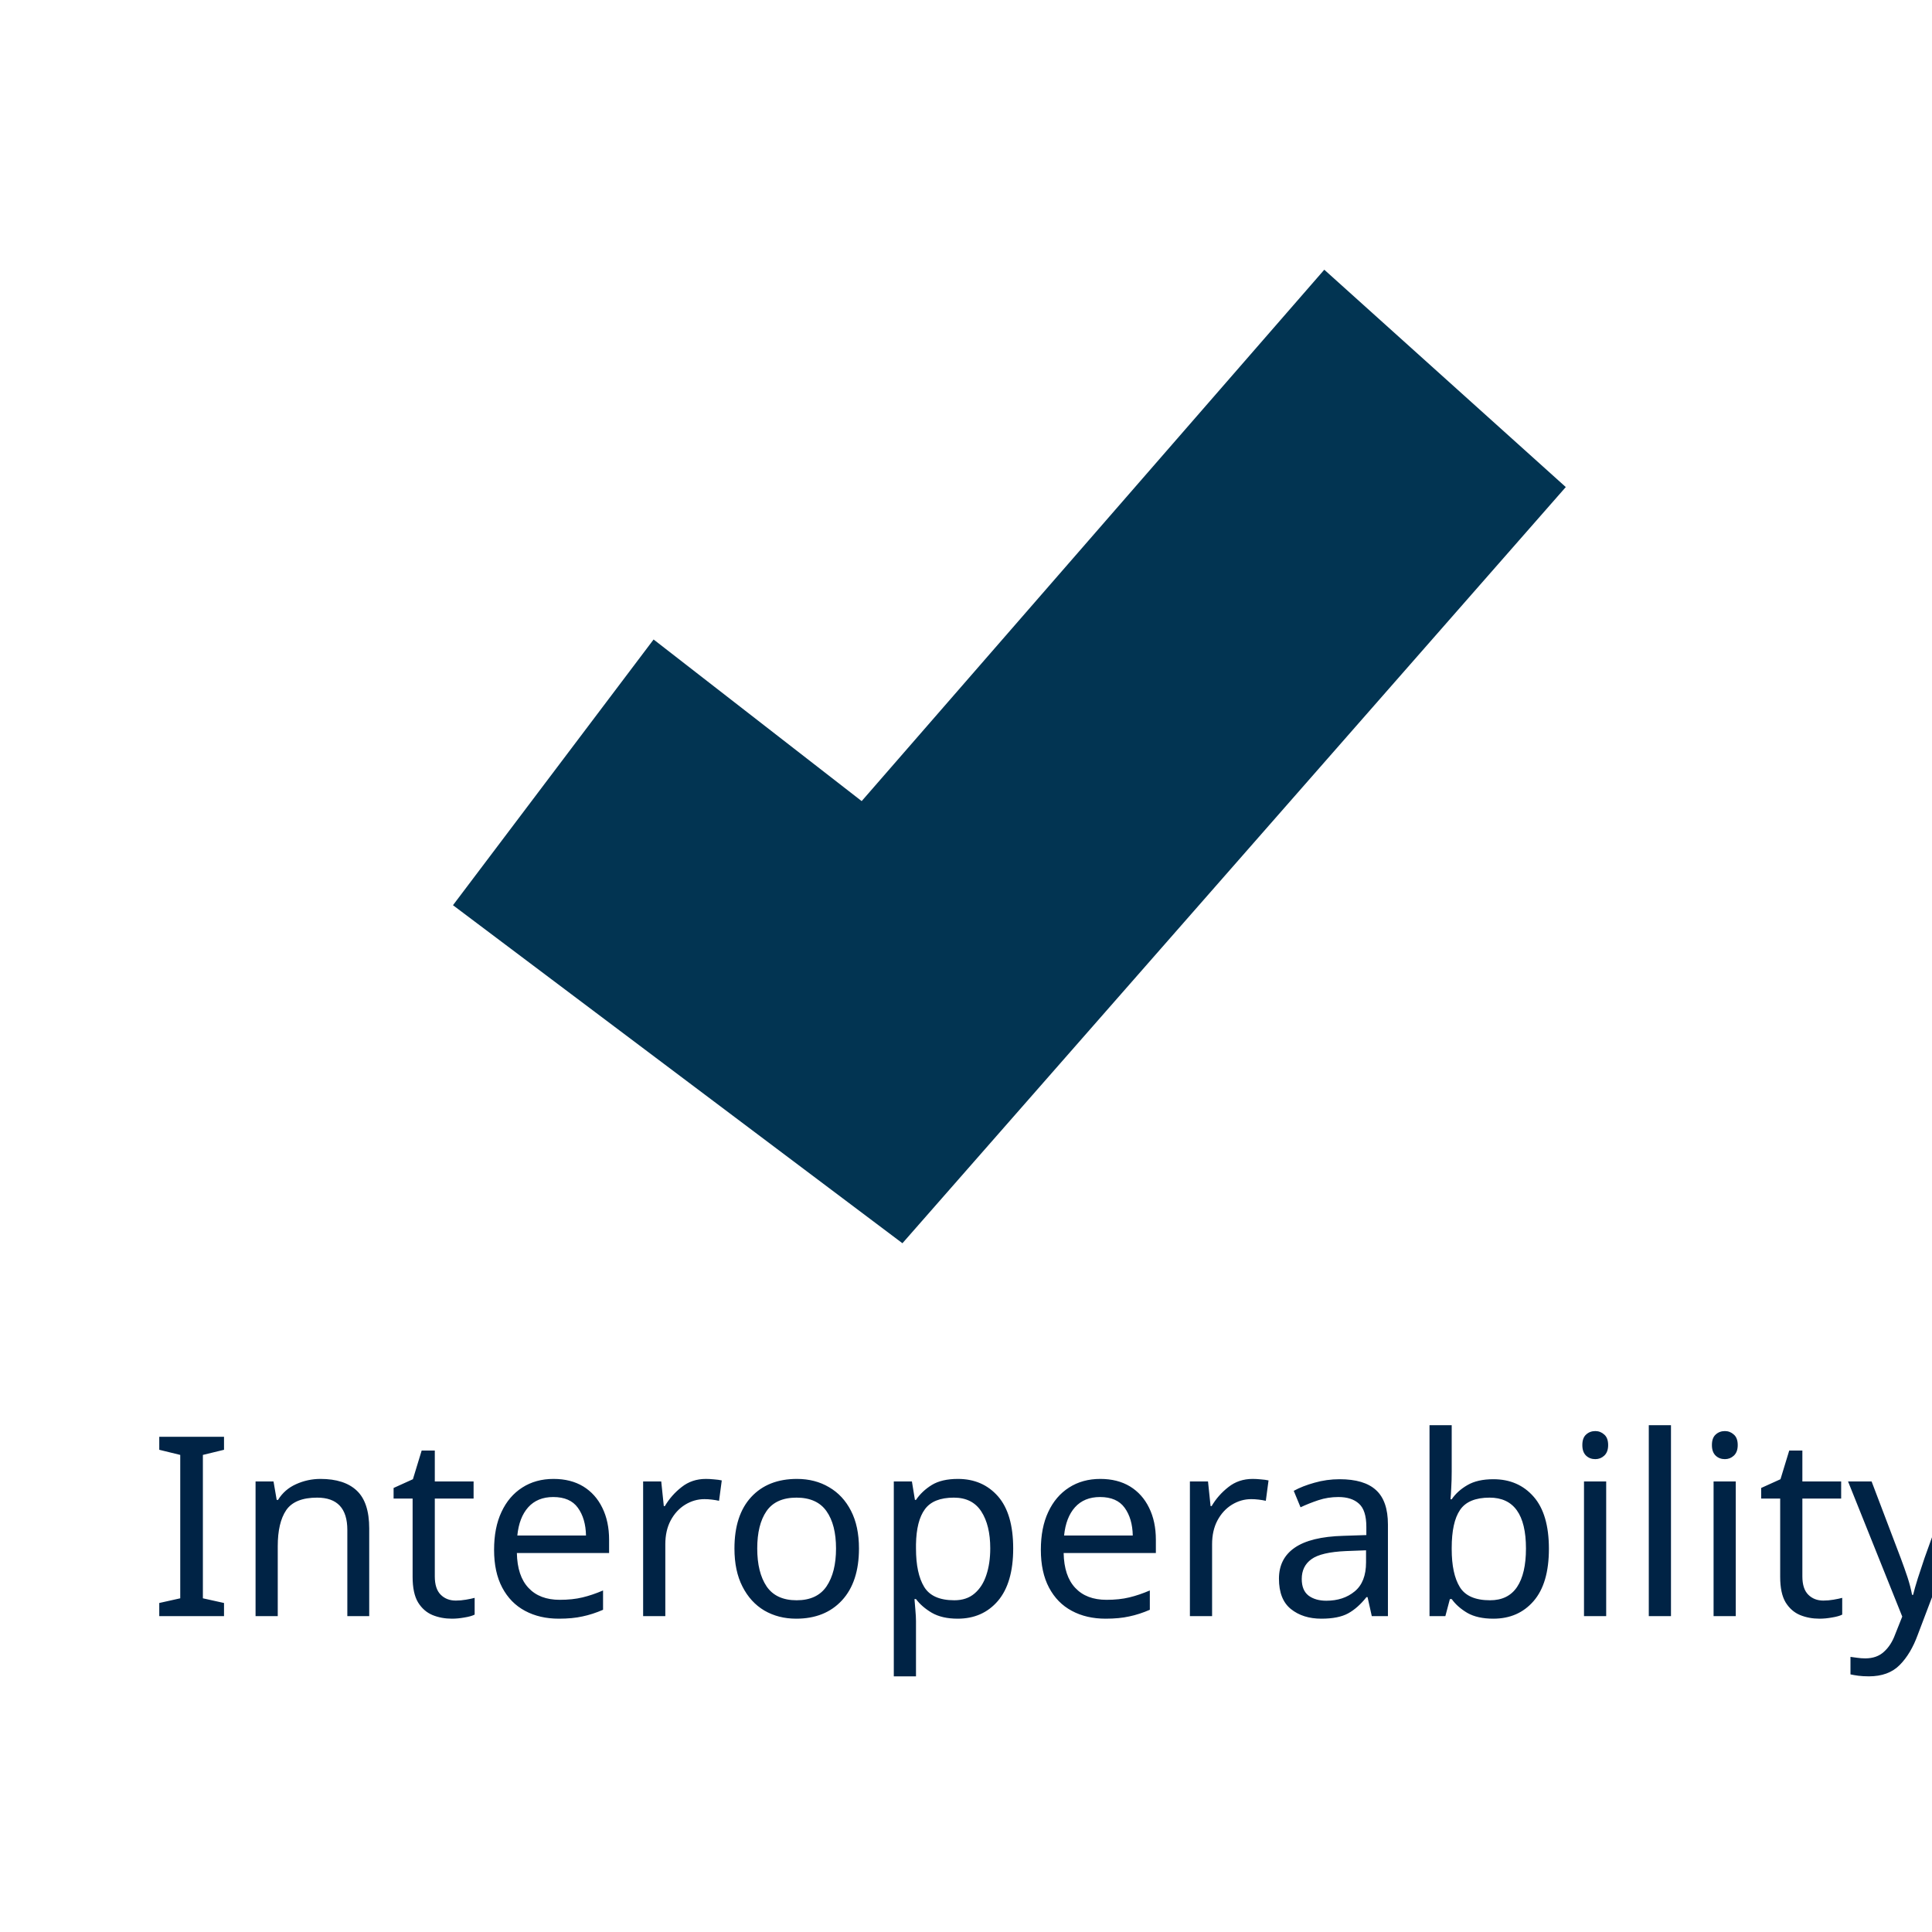
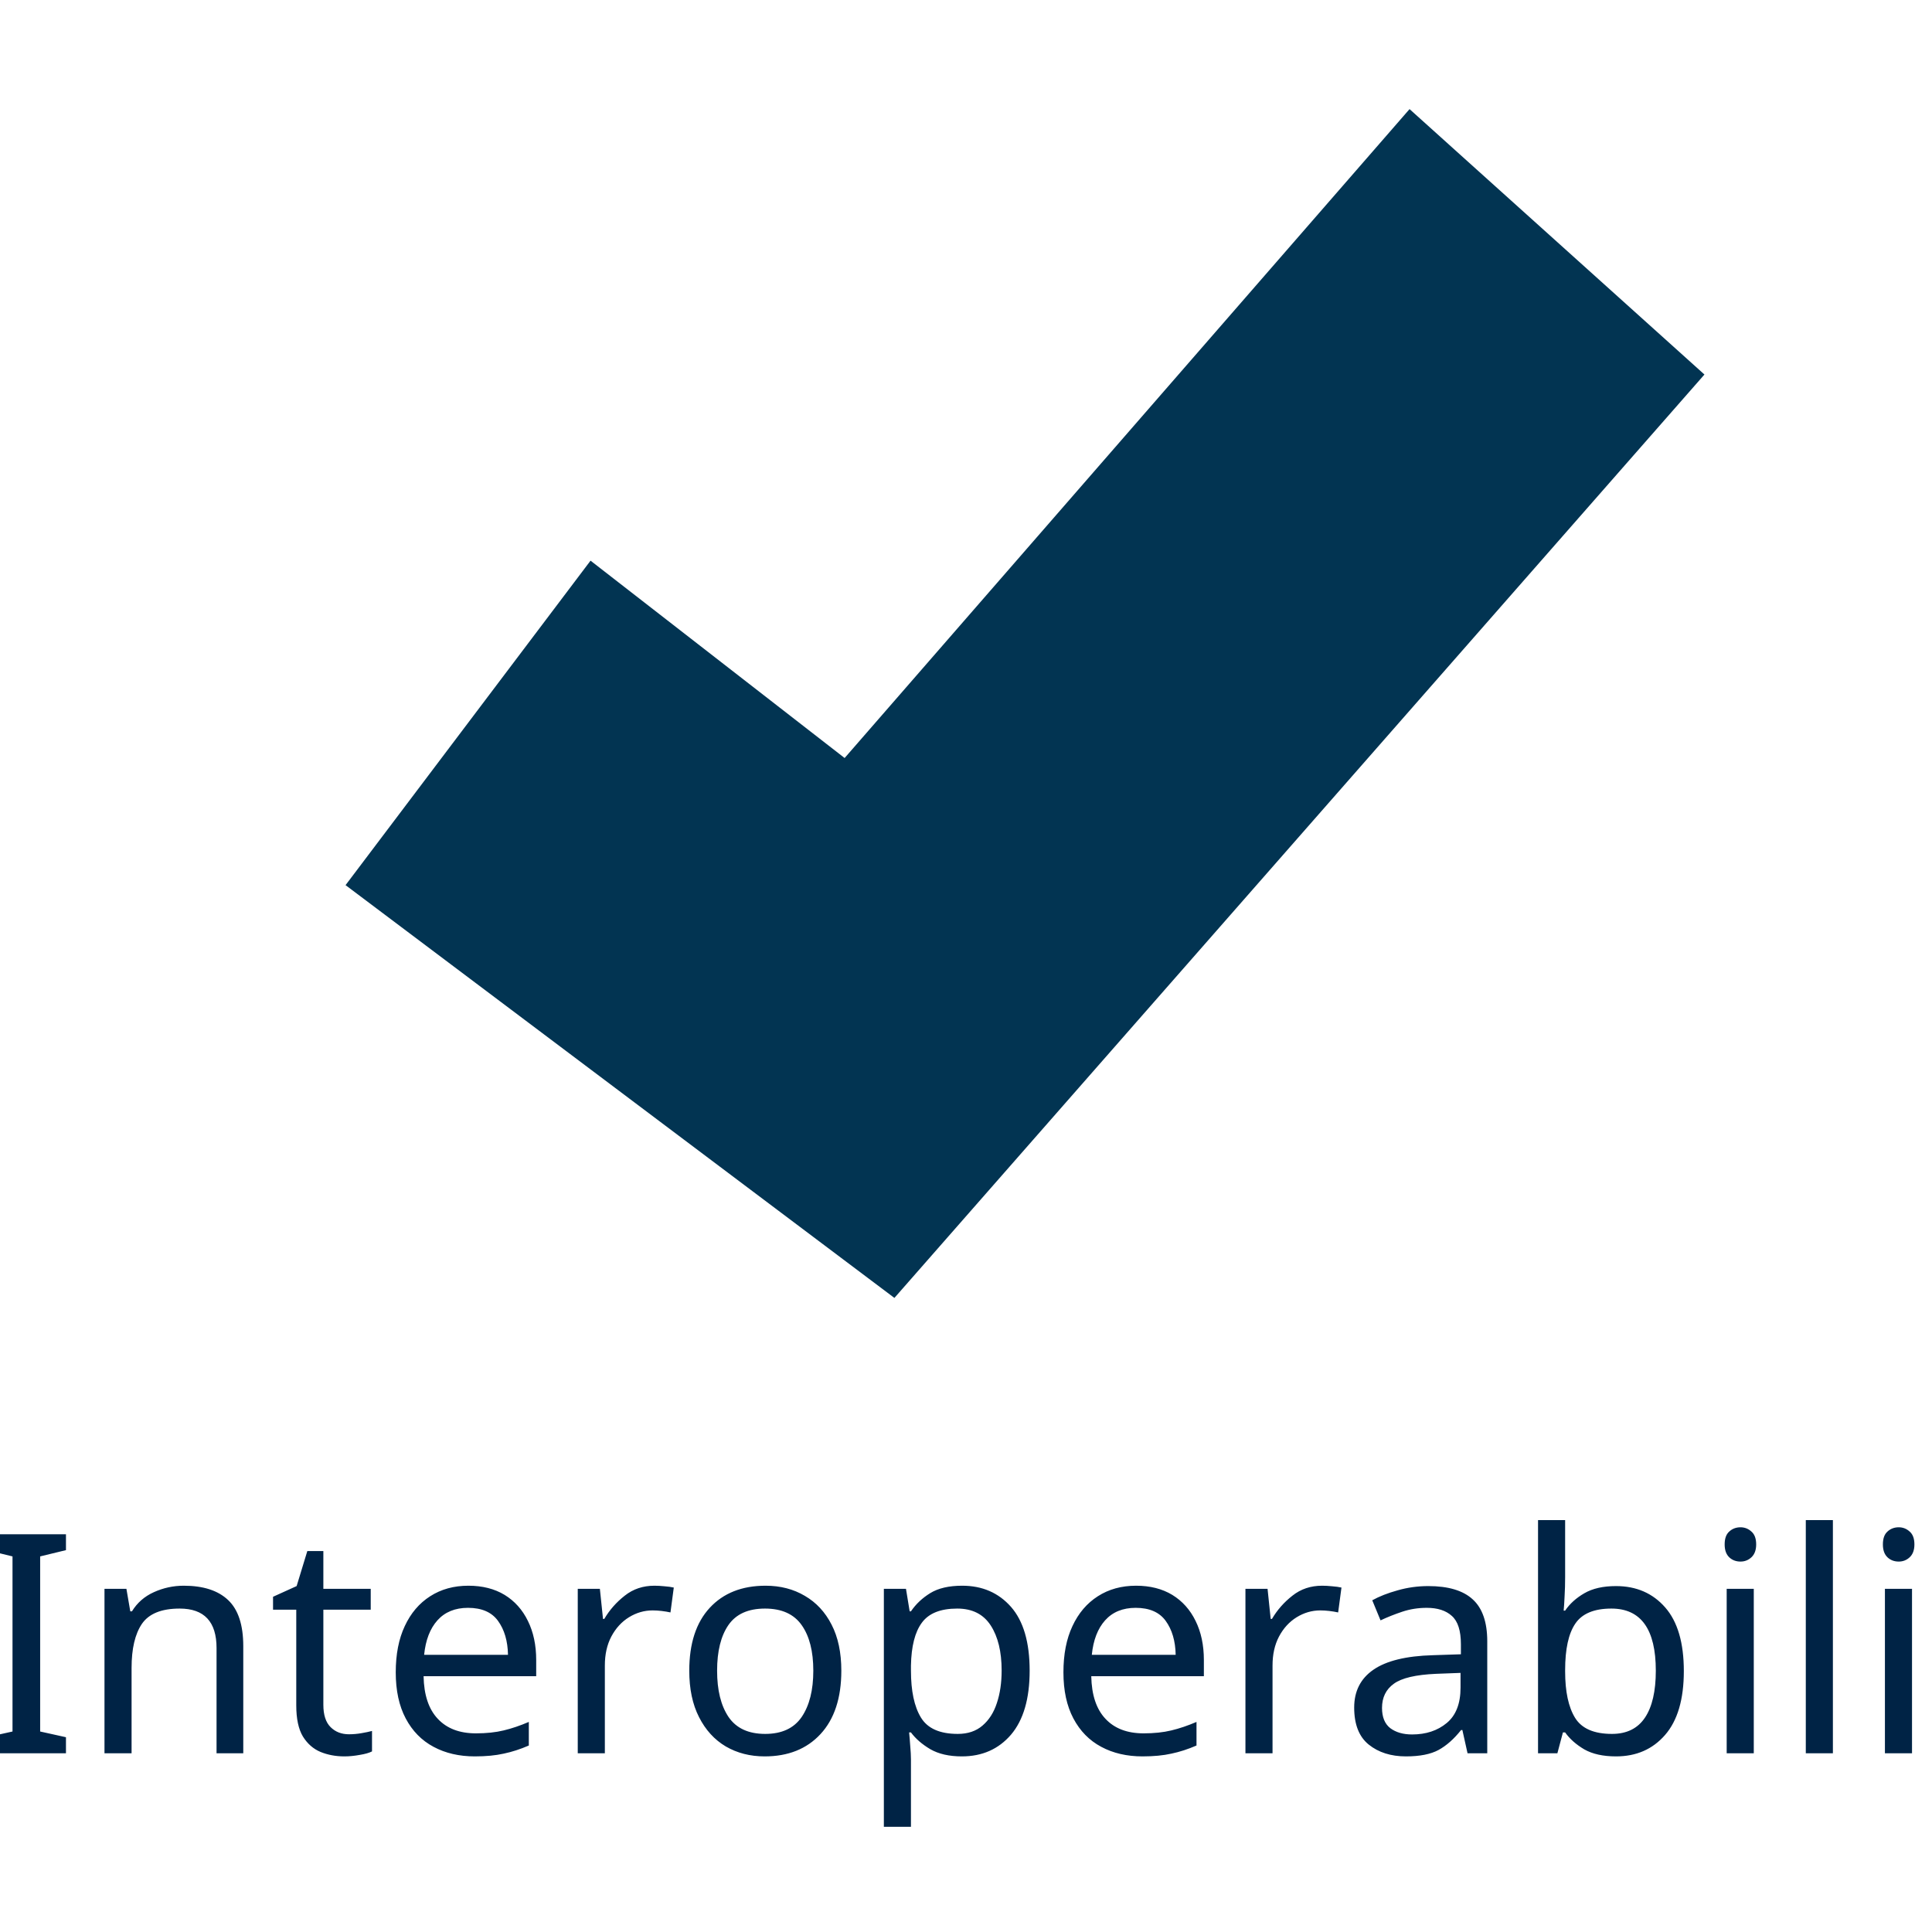
- <svg xmlns="http://www.w3.org/2000/svg" id="Text" viewBox="0 0 200 200">
-   <defs>
-     <style>.cls-1{fill:#023452;fill-rule:evenodd;}.cls-2{fill:#002345;font-family:Corbel, Corbel;font-size:26px;}</style>
+ <svg xmlns="http://www.w3.org/2000/svg" id="Text" viewBox="0 0 200 200" version="1.1">
+   <defs id="defs4">
+     <style id="style2">.cls-1{fill:#023452;fill-rule:evenodd;}.cls-2{fill:#002345;font-family:Corbel, Corbel;font-size:26px;}</style>
  </defs>
-   <path id="path4141" class="cls-1" d="m46.89,93.71l20.77-27.51,21.54,16.73,47.89-55.01,25,22.5-68.67,78.28-46.55-35.01Z" />
-   <text class="cls-2" transform="translate(15.44 167.3)">
-     <tspan x="0" y="0">Interoperability</tspan>
-   </text>
+   <g id="g3903" transform="matrix(1.221134,0,0,1.221134,-21.48976,-22.79923)">
+     <path id="path4141" class="cls-1" d="M 46.89,93.71 67.66,66.2 89.2,82.93 l 47.89,-55.01 25,22.5 L 93.42,128.7 46.87,93.69 Z" />
+     <text class="cls-2" transform="translate(15.44,167.3)" id="text9">
+       <tspan x="0" y="0" id="tspan7">Interoperability</tspan>
+     </text>
+   </g>
</svg>
